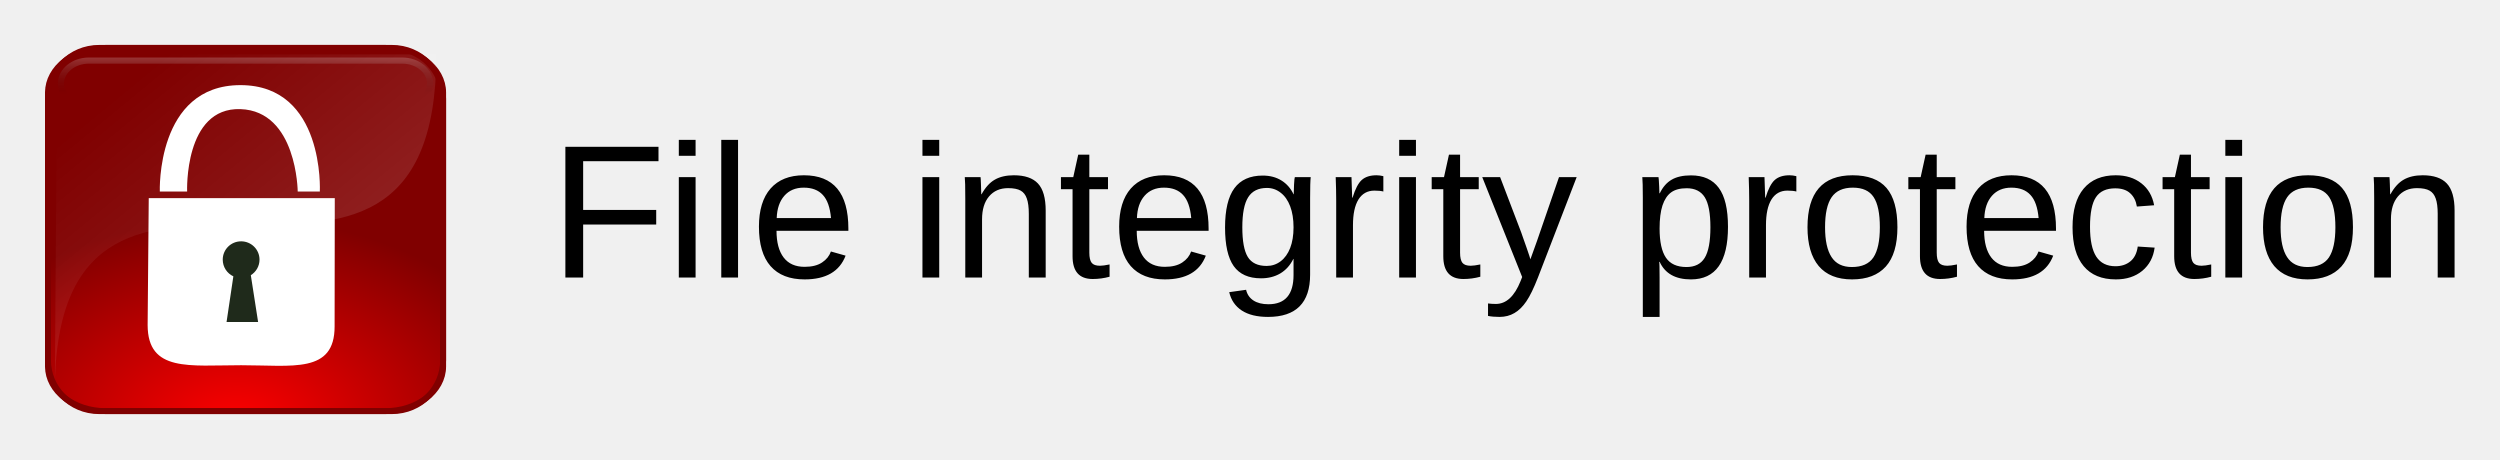
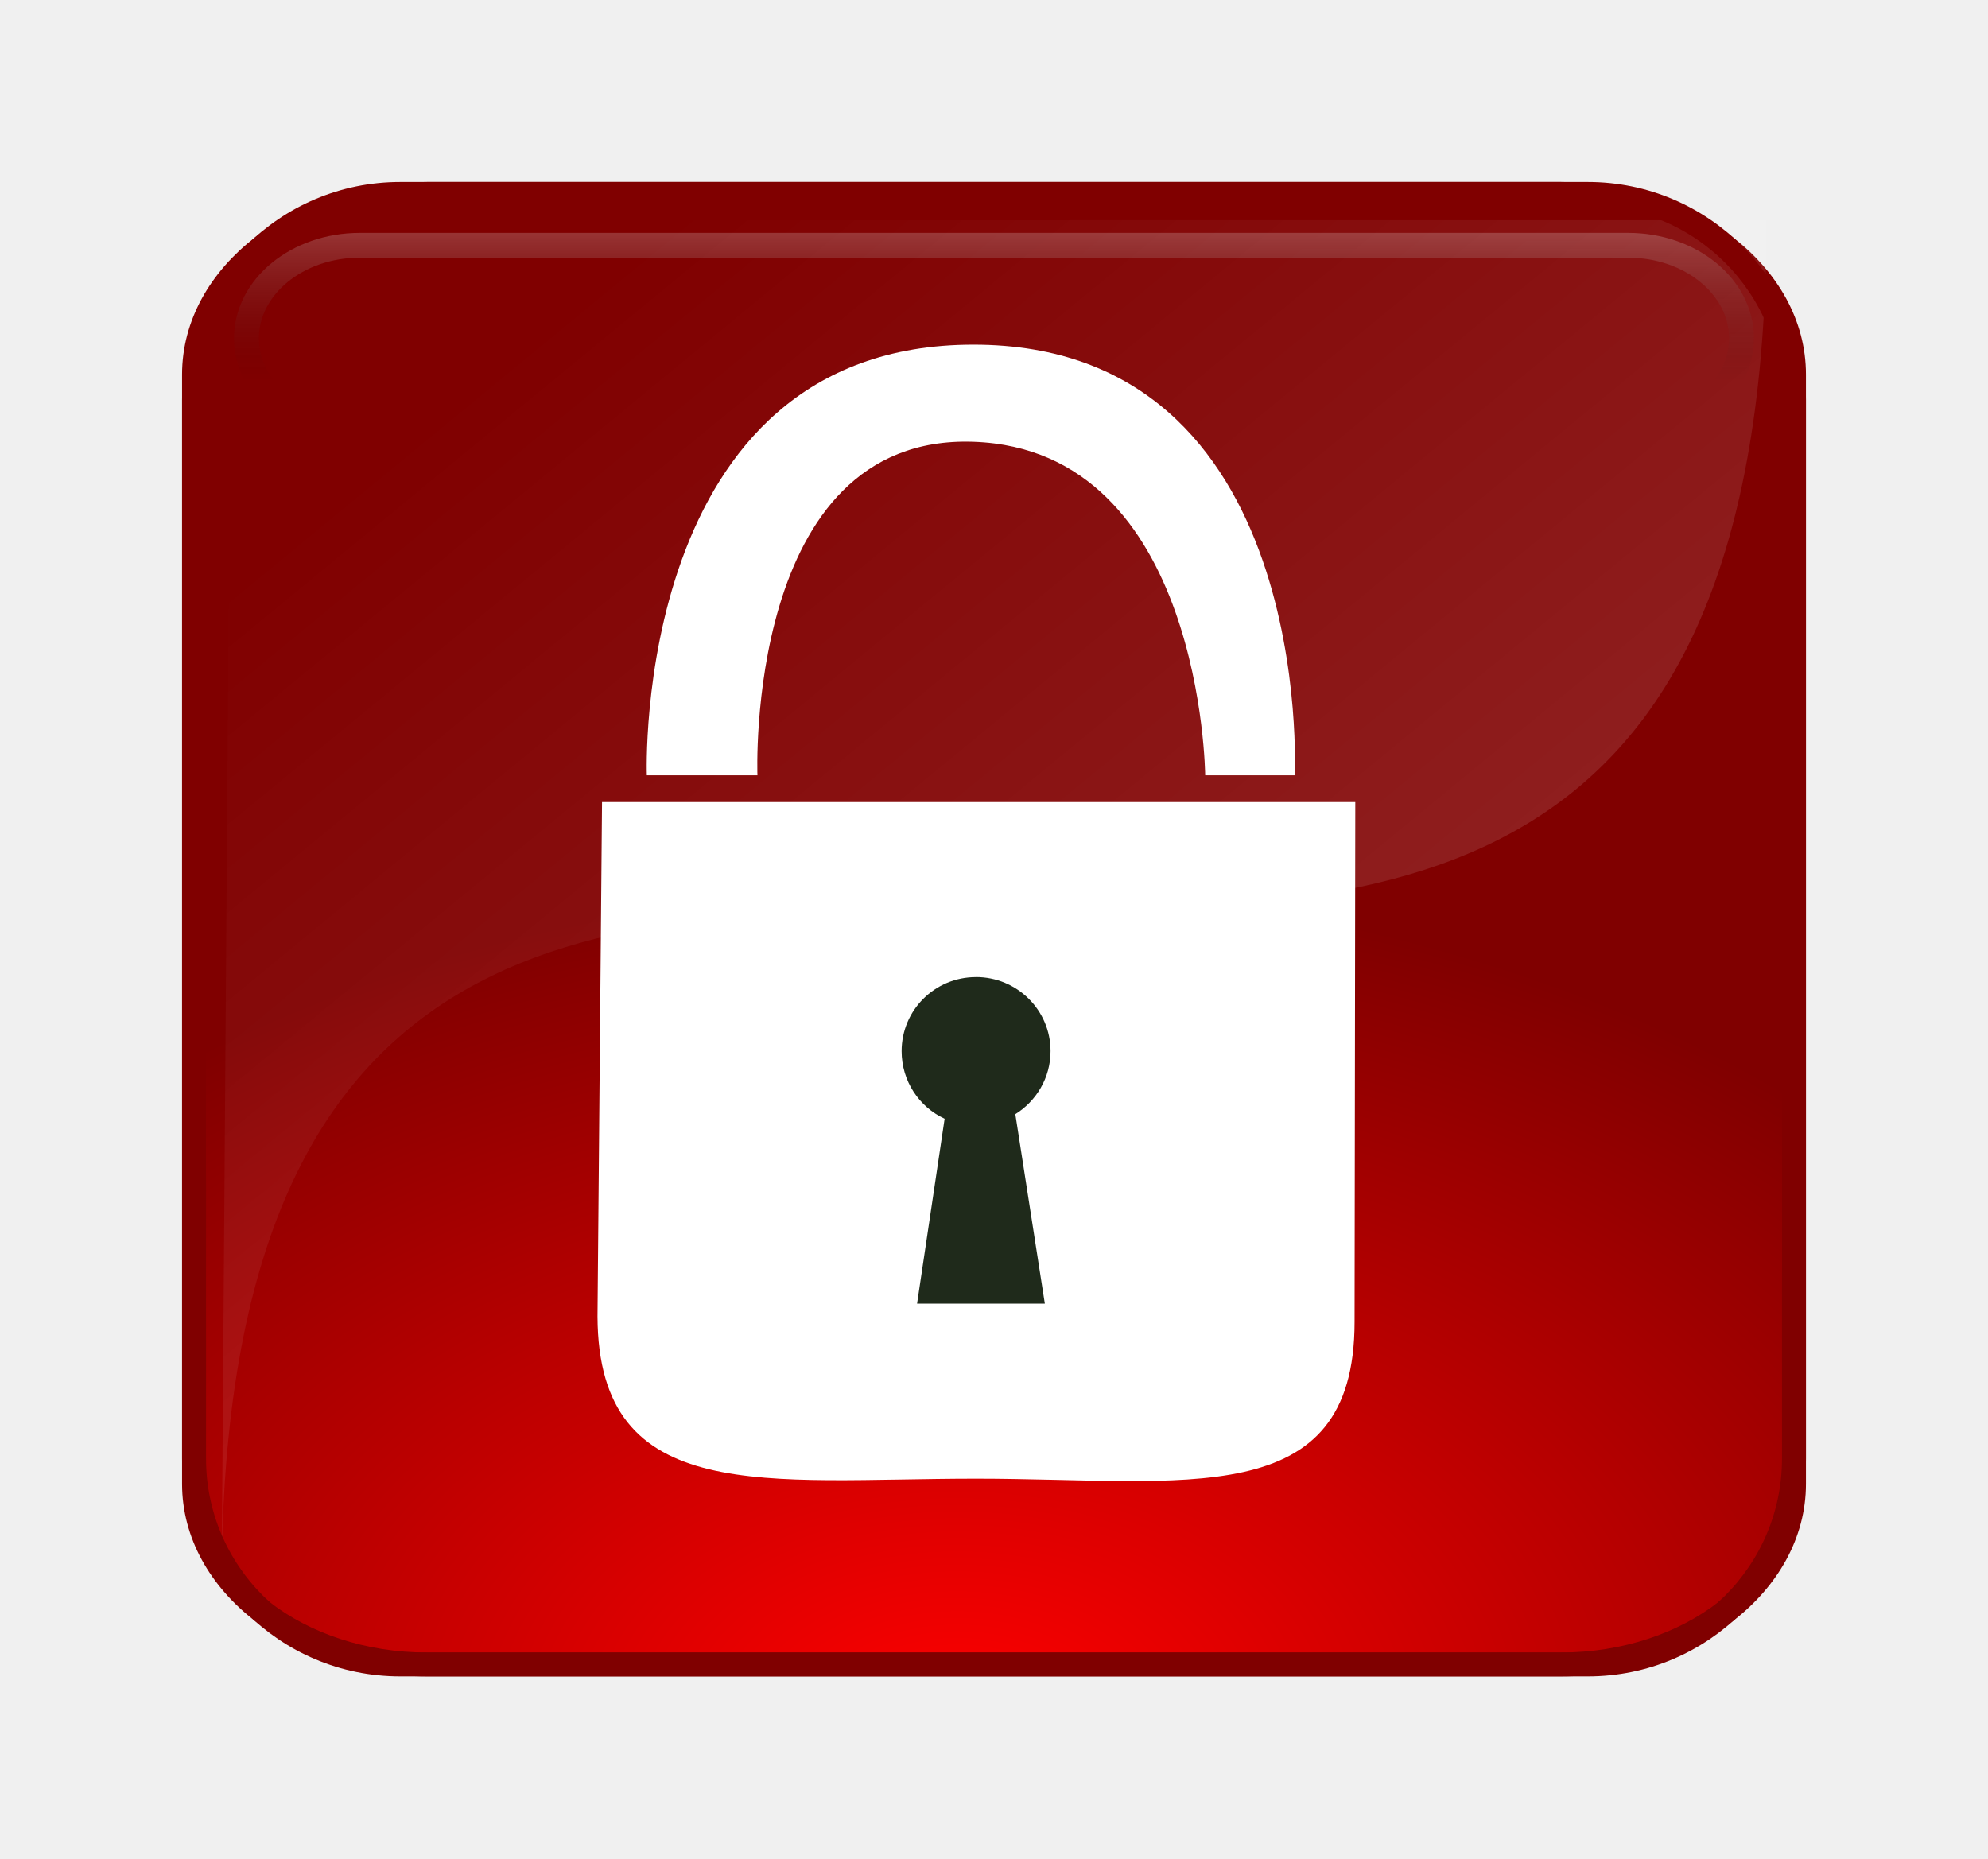
- <svg xmlns="http://www.w3.org/2000/svg" xmlns:xlink="http://www.w3.org/1999/xlink" width="55.608mm" height="10.21mm" viewBox="0 0 197.035 36.179" id="svg4470" version="1.1">
+ <svg xmlns="http://www.w3.org/2000/svg" xmlns:xlink="http://www.w3.org/1999/xlink" width="10.921mm" height="10.21mm" viewBox="0 0 38.697 36.179" id="svg4470" version="1.1">
  <defs id="defs4472">
    <radialGradient r="16" gradientTransform="matrix(1.5315,0,0,1.028,-3.9699,29.405)" cx="15.286" cy="33.37" gradientUnits="userSpaceOnUse" id="radialGradient4554">
      <stop offset="0" stop-color="#f00" id="stop3009" />
      <stop offset="1" stop-color="#800000" id="stop3011" />
    </radialGradient>
    <linearGradient y2="4.233" x2="7.23" gradientTransform="matrix(1.0345,0,0,1,4.1192,31.948)" y1="28.798" gradientUnits="userSpaceOnUse" x1="28.211" id="linearGradient4556">
      <stop offset="0" stop-opacity=".194" stop-color="#fff" id="stop2800" />
      <stop offset="1" stop-opacity="0" stop-color="#fff" id="stop2802" />
    </linearGradient>
    <linearGradient y2="2.5" x2="20.54" gradientTransform="matrix(1.0334,0,0,0.9055,3.5706,32.126)" y1="5.913" gradientUnits="userSpaceOnUse" x1="20.54" id="linearGradient4558">
      <stop offset="0" stop-opacity="0" id="stop2782" />
      <stop offset="1" stop-opacity=".233" stop-color="#fff" id="stop2784" />
    </linearGradient>
    <radialGradient xlink:href="#radialGradient4554-3" id="radialGradient3618" gradientUnits="userSpaceOnUse" gradientTransform="matrix(1.5315,0,0,1.028,-3.9699,29.405)" cx="15.286" cy="33.37" r="16" />
    <radialGradient r="16" gradientTransform="matrix(1.5315,0,0,1.028,-3.9699,29.405)" cx="15.286" cy="33.37" gradientUnits="userSpaceOnUse" id="radialGradient4554-3">
      <stop offset="0" stop-color="#f00" id="stop3009-6" />
      <stop offset="1" stop-color="#800000" id="stop3011-7" />
    </radialGradient>
    <linearGradient xlink:href="#linearGradient4556" id="linearGradient3620" gradientUnits="userSpaceOnUse" gradientTransform="matrix(1.0345,0,0,1,4.1192,31.948)" x1="28.211" y1="28.798" x2="7.23" y2="4.233" />
    <linearGradient xlink:href="#linearGradient4558" id="linearGradient3622" gradientUnits="userSpaceOnUse" gradientTransform="matrix(1.0334,0,0,0.9055,3.5706,32.126)" x1="20.54" y1="5.913" x2="20.54" y2="2.5" />
  </defs>
-   <g id="layer1" transform="translate(-107.7077,-63.95828)">
-     <g id="g5101" transform="matrix(0.5,0,0,0.5,103.1125,41.23156)">
-       <g transform="matrix(0.4276889,0,0,0.4264709,-176.9449,-15.95409)" id="g3607" style="display:inline">
-         <g id="g3013" transform="matrix(4.687493,0,0,4.687493,431.2201,3.061552)">
-           <rect style="fill:url(#radialGradient3618);stroke:#800000;stroke-width:0.465;stroke-linecap:square" id="rect2983" rx="4.528" ry="3.517" height="28.641" width="31.07" y="33.842" x="4.619" />
-           <path style="fill:url(#linearGradient3620);fill-rule:evenodd" id="path2985" d="m 5.154,60.948 0.191,-26.594 29.809,0 c 0,26.932 -30,0.021 -30,26.594 z" />
-           <rect style="fill:none;stroke:url(#linearGradient3622);stroke-width:0.483;stroke-linecap:square" id="rect2987" rx="2.202" ry="2.114" height="3.622" width="29.033" y="34.842" x="5.637" />
-           <rect style="fill:none;stroke:#800000;stroke-width:0.465;stroke-linecap:square" id="rect2989" rx="4.004" ry="4.015" height="28.641" width="31.07" y="33.842" x="4.619" />
-         </g>
-         <g id="g3954" transform="matrix(4.687493,0,0,4.687493,443.0373,296.1814)">
-           <path style="fill:#ffffff" id="path2858" d="m 10.891,-17.367 c 0,0 -0.307,-8.388 6.342,-8.388 6.649,0 6.24,8.388 6.24,8.388 l -1.739,0 c 0,0 -0.051,-6.342 -4.501,-6.496 -4.45,-0.153 -4.194,6.496 -4.194,6.496 l -2.148,0 z" />
-           <path style="fill:#ffffff" id="path2865" d="m 24.635,-6.723 0.014,-10.123 -14.628,0 -0.088,10.018 c 0.014,3.721 3.299,3.16 7.351,3.16 4.052,0 7.351,0.671 7.351,-3.054 z" />
-           <path style="fill:#1f2a1b" id="path2860" d="m 17.282,-13.437 c -0.799,0 -1.443,0.644 -1.443,1.443 0,0.582 0.34,1.087 0.835,1.316 l -0.535,3.601 2.481,0 -0.573,-3.69 c 0.409,-0.256 0.684,-0.71 0.684,-1.228 0,-0.799 -0.65,-1.443 -1.449,-1.443 z" />
-         </g>
+   <g id="layer1" transform="translate(-107.7077,-63.95827)">
+     <g style="display:inline" id="g3607" transform="matrix(0.2138445,0,0,0.2132354,14.64001,33.25451)">
+       <g transform="matrix(4.687493,0,0,4.687493,431.2201,3.061552)" id="g3013">
+         <rect x="4.619" y="33.842" width="31.07" height="28.641" ry="3.517" rx="4.528" id="rect2983" style="fill:url(#radialGradient3618);stroke:#800000;stroke-width:0.465;stroke-linecap:square" />
+         <path d="m 5.154,60.948 0.191,-26.594 29.809,0 c 0,26.932 -30,0.021 -30,26.594 z" id="path2985" style="fill:url(#linearGradient3620);fill-rule:evenodd" />
+         <rect x="5.637" y="34.842" width="29.033" height="3.622" ry="2.114" rx="2.202" id="rect2987" style="fill:none;stroke:url(#linearGradient3622);stroke-width:0.483;stroke-linecap:square" />
+         <rect x="4.619" y="33.842" width="31.07" height="28.641" ry="4.015" rx="4.004" id="rect2989" style="fill:none;stroke:#800000;stroke-width:0.465;stroke-linecap:square" />
      </g>
-       <text transform="scale(1.001427,0.998575)" id="text3644" y="89.329" x="95.696" style="color:#000000;font-style:normal;font-variant:normal;font-weight:normal;font-stretch:normal;font-size:30px;line-height:125%;font-family:Arial;-inkscape-font-specification:Arial;text-indent:0;text-align:start;text-decoration:none;text-decoration-line:none;letter-spacing:0px;word-spacing:0px;text-transform:none;direction:ltr;block-progression:tb;writing-mode:lr-tb;baseline-shift:baseline;text-anchor:start;display:inline;overflow:visible;visibility:visible;fill:#000000;fill-opacity:1;fill-rule:nonzero;stroke:none;stroke-width:1px;marker:none;enable-background:accumulate" xml:space="preserve">
-         <tspan style="font-size:30px" y="89.329" x="95.696" id="tspan3646">File integrity protection</tspan>
-       </text>
+       <g transform="matrix(4.687493,0,0,4.687493,443.0373,296.1814)" id="g3954">
+         <path d="m 10.891,-17.367 c 0,0 -0.307,-8.388 6.342,-8.388 6.649,0 6.24,8.388 6.24,8.388 l -1.739,0 c 0,0 -0.051,-6.342 -4.501,-6.496 -4.45,-0.153 -4.194,6.496 -4.194,6.496 l -2.148,0 z" id="path2858" style="fill:#ffffff" />
+         <path d="m 24.635,-6.723 0.014,-10.123 -14.628,0 -0.088,10.018 c 0.014,3.721 3.299,3.16 7.351,3.16 4.052,0 7.351,0.671 7.351,-3.054 z" id="path2865" style="fill:#ffffff" />
+         <path d="m 17.282,-13.437 c -0.799,0 -1.443,0.644 -1.443,1.443 0,0.582 0.34,1.087 0.835,1.316 l -0.535,3.601 2.481,0 -0.573,-3.69 c 0.409,-0.256 0.684,-0.71 0.684,-1.228 0,-0.799 -0.65,-1.443 -1.449,-1.443 z" id="path2860" style="fill:#1f2a1b" />
+       </g>
    </g>
  </g>
</svg>
